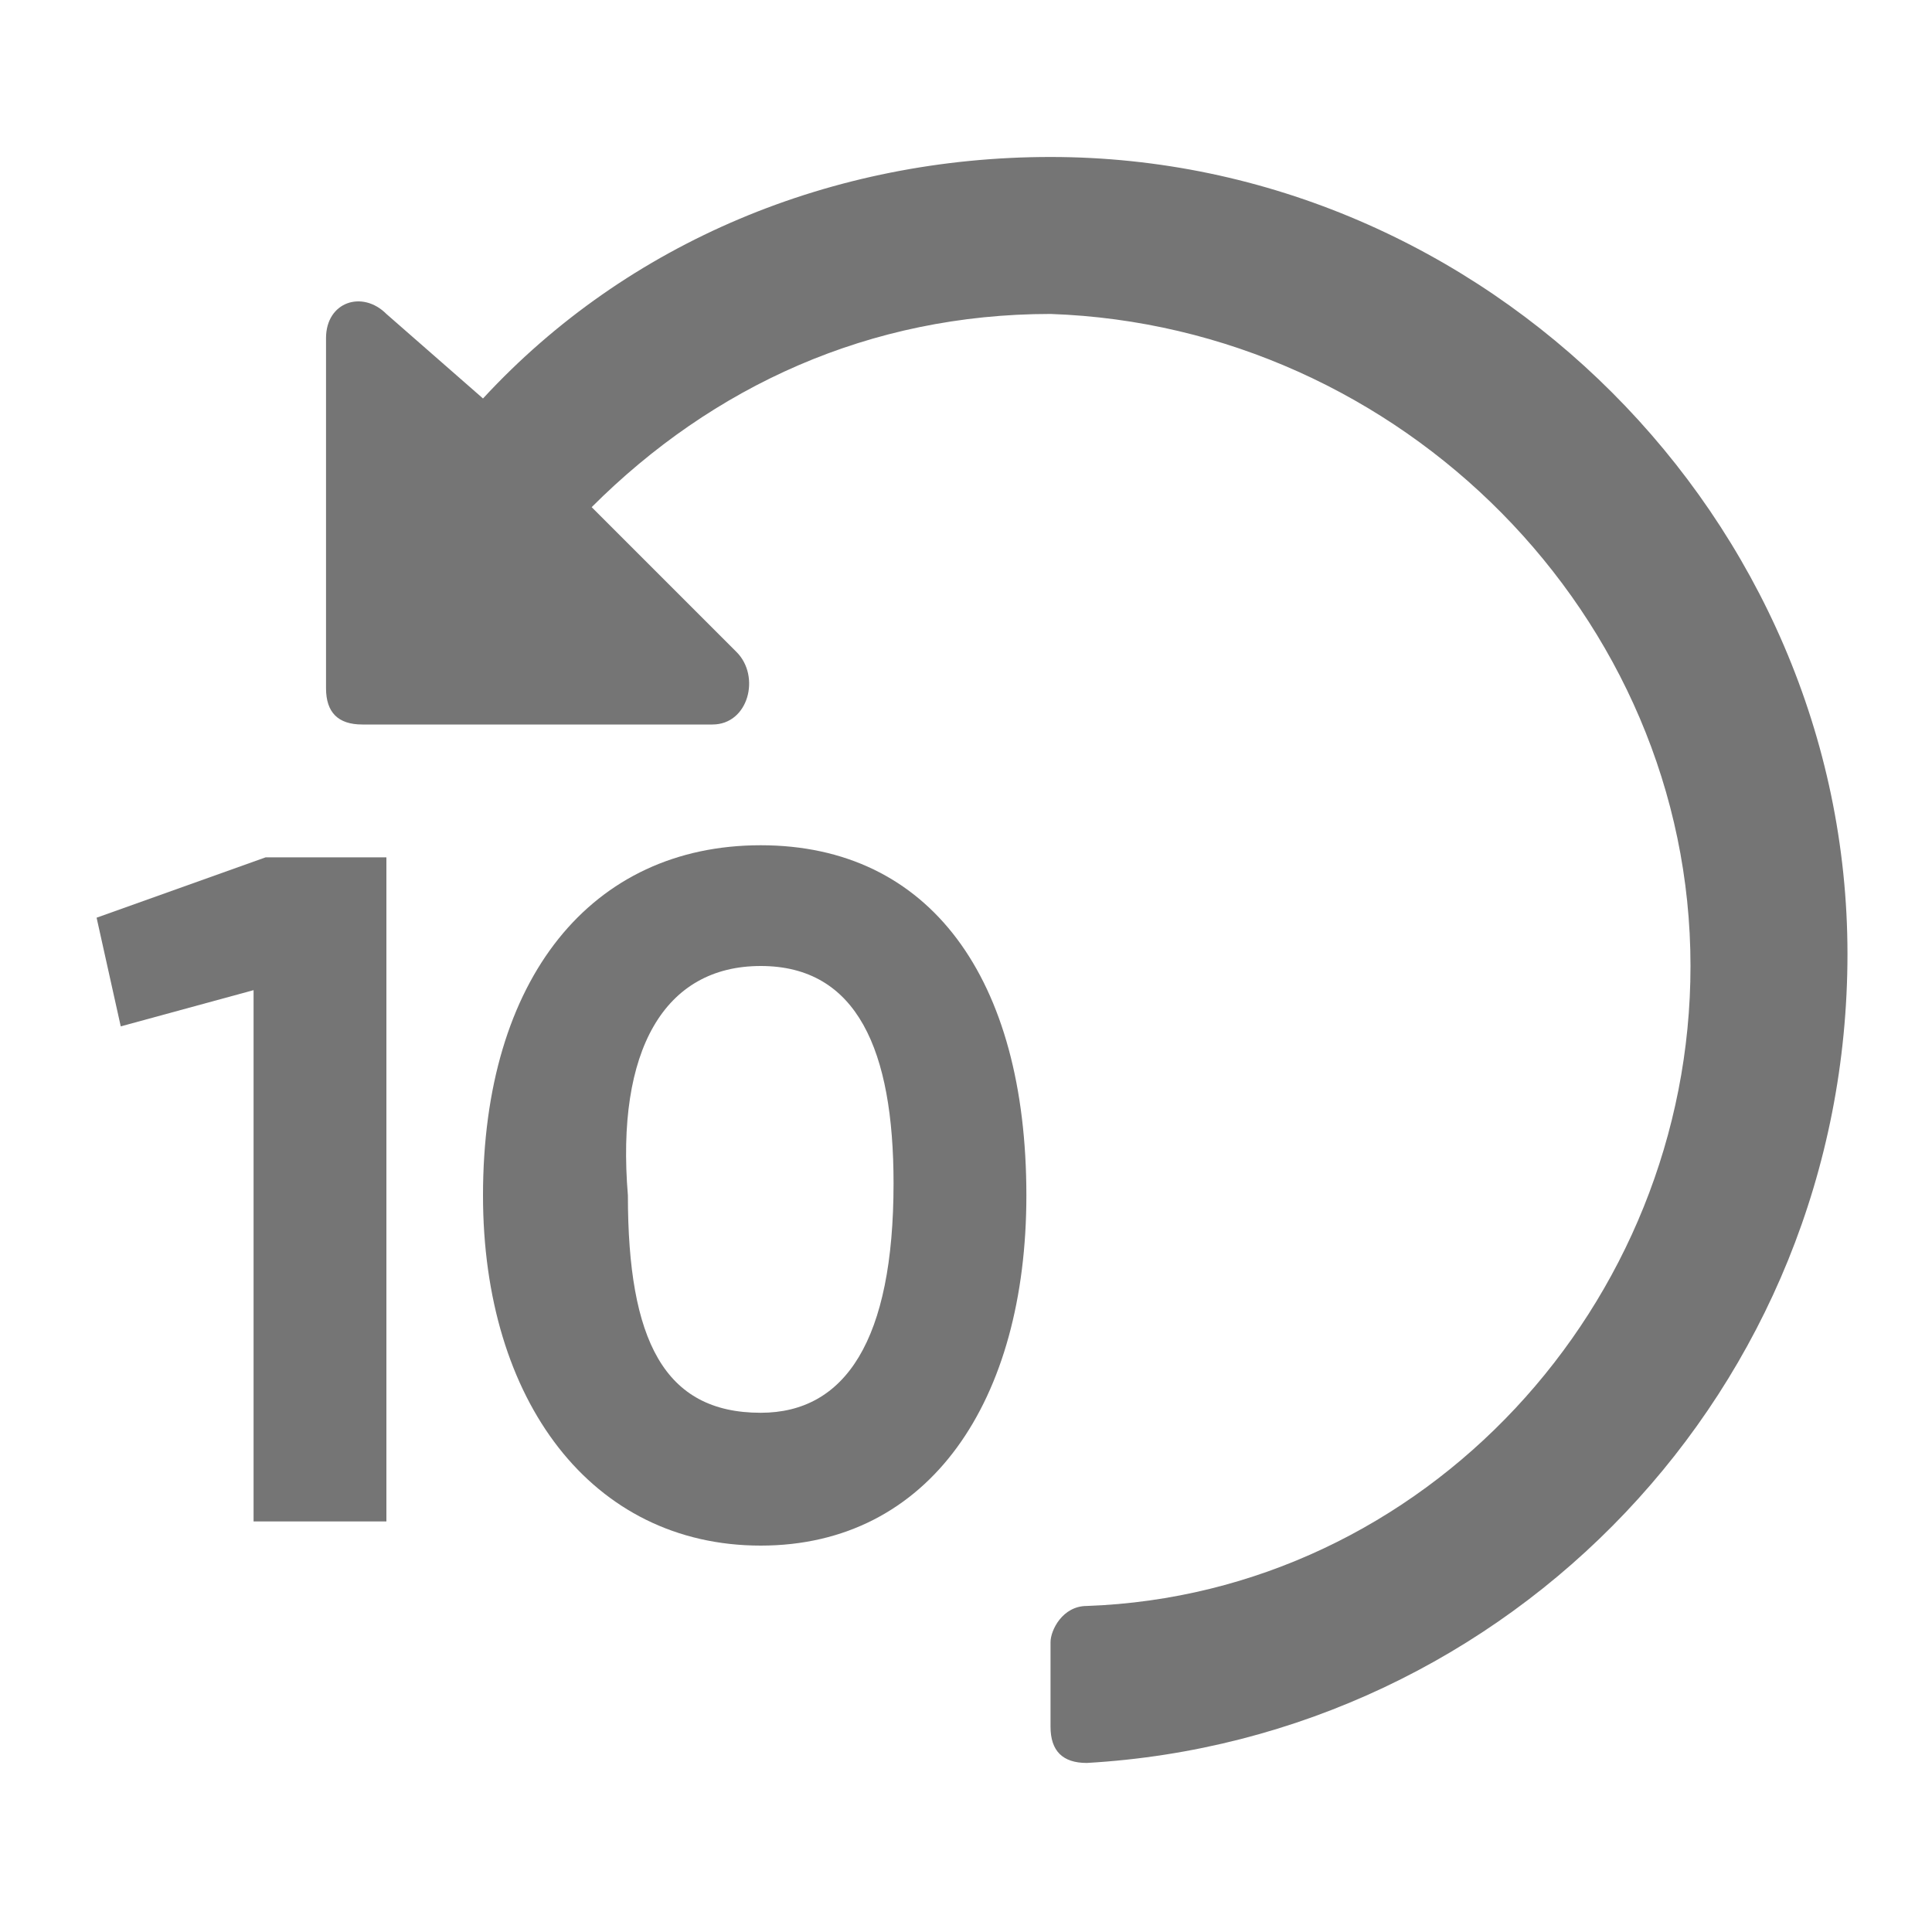
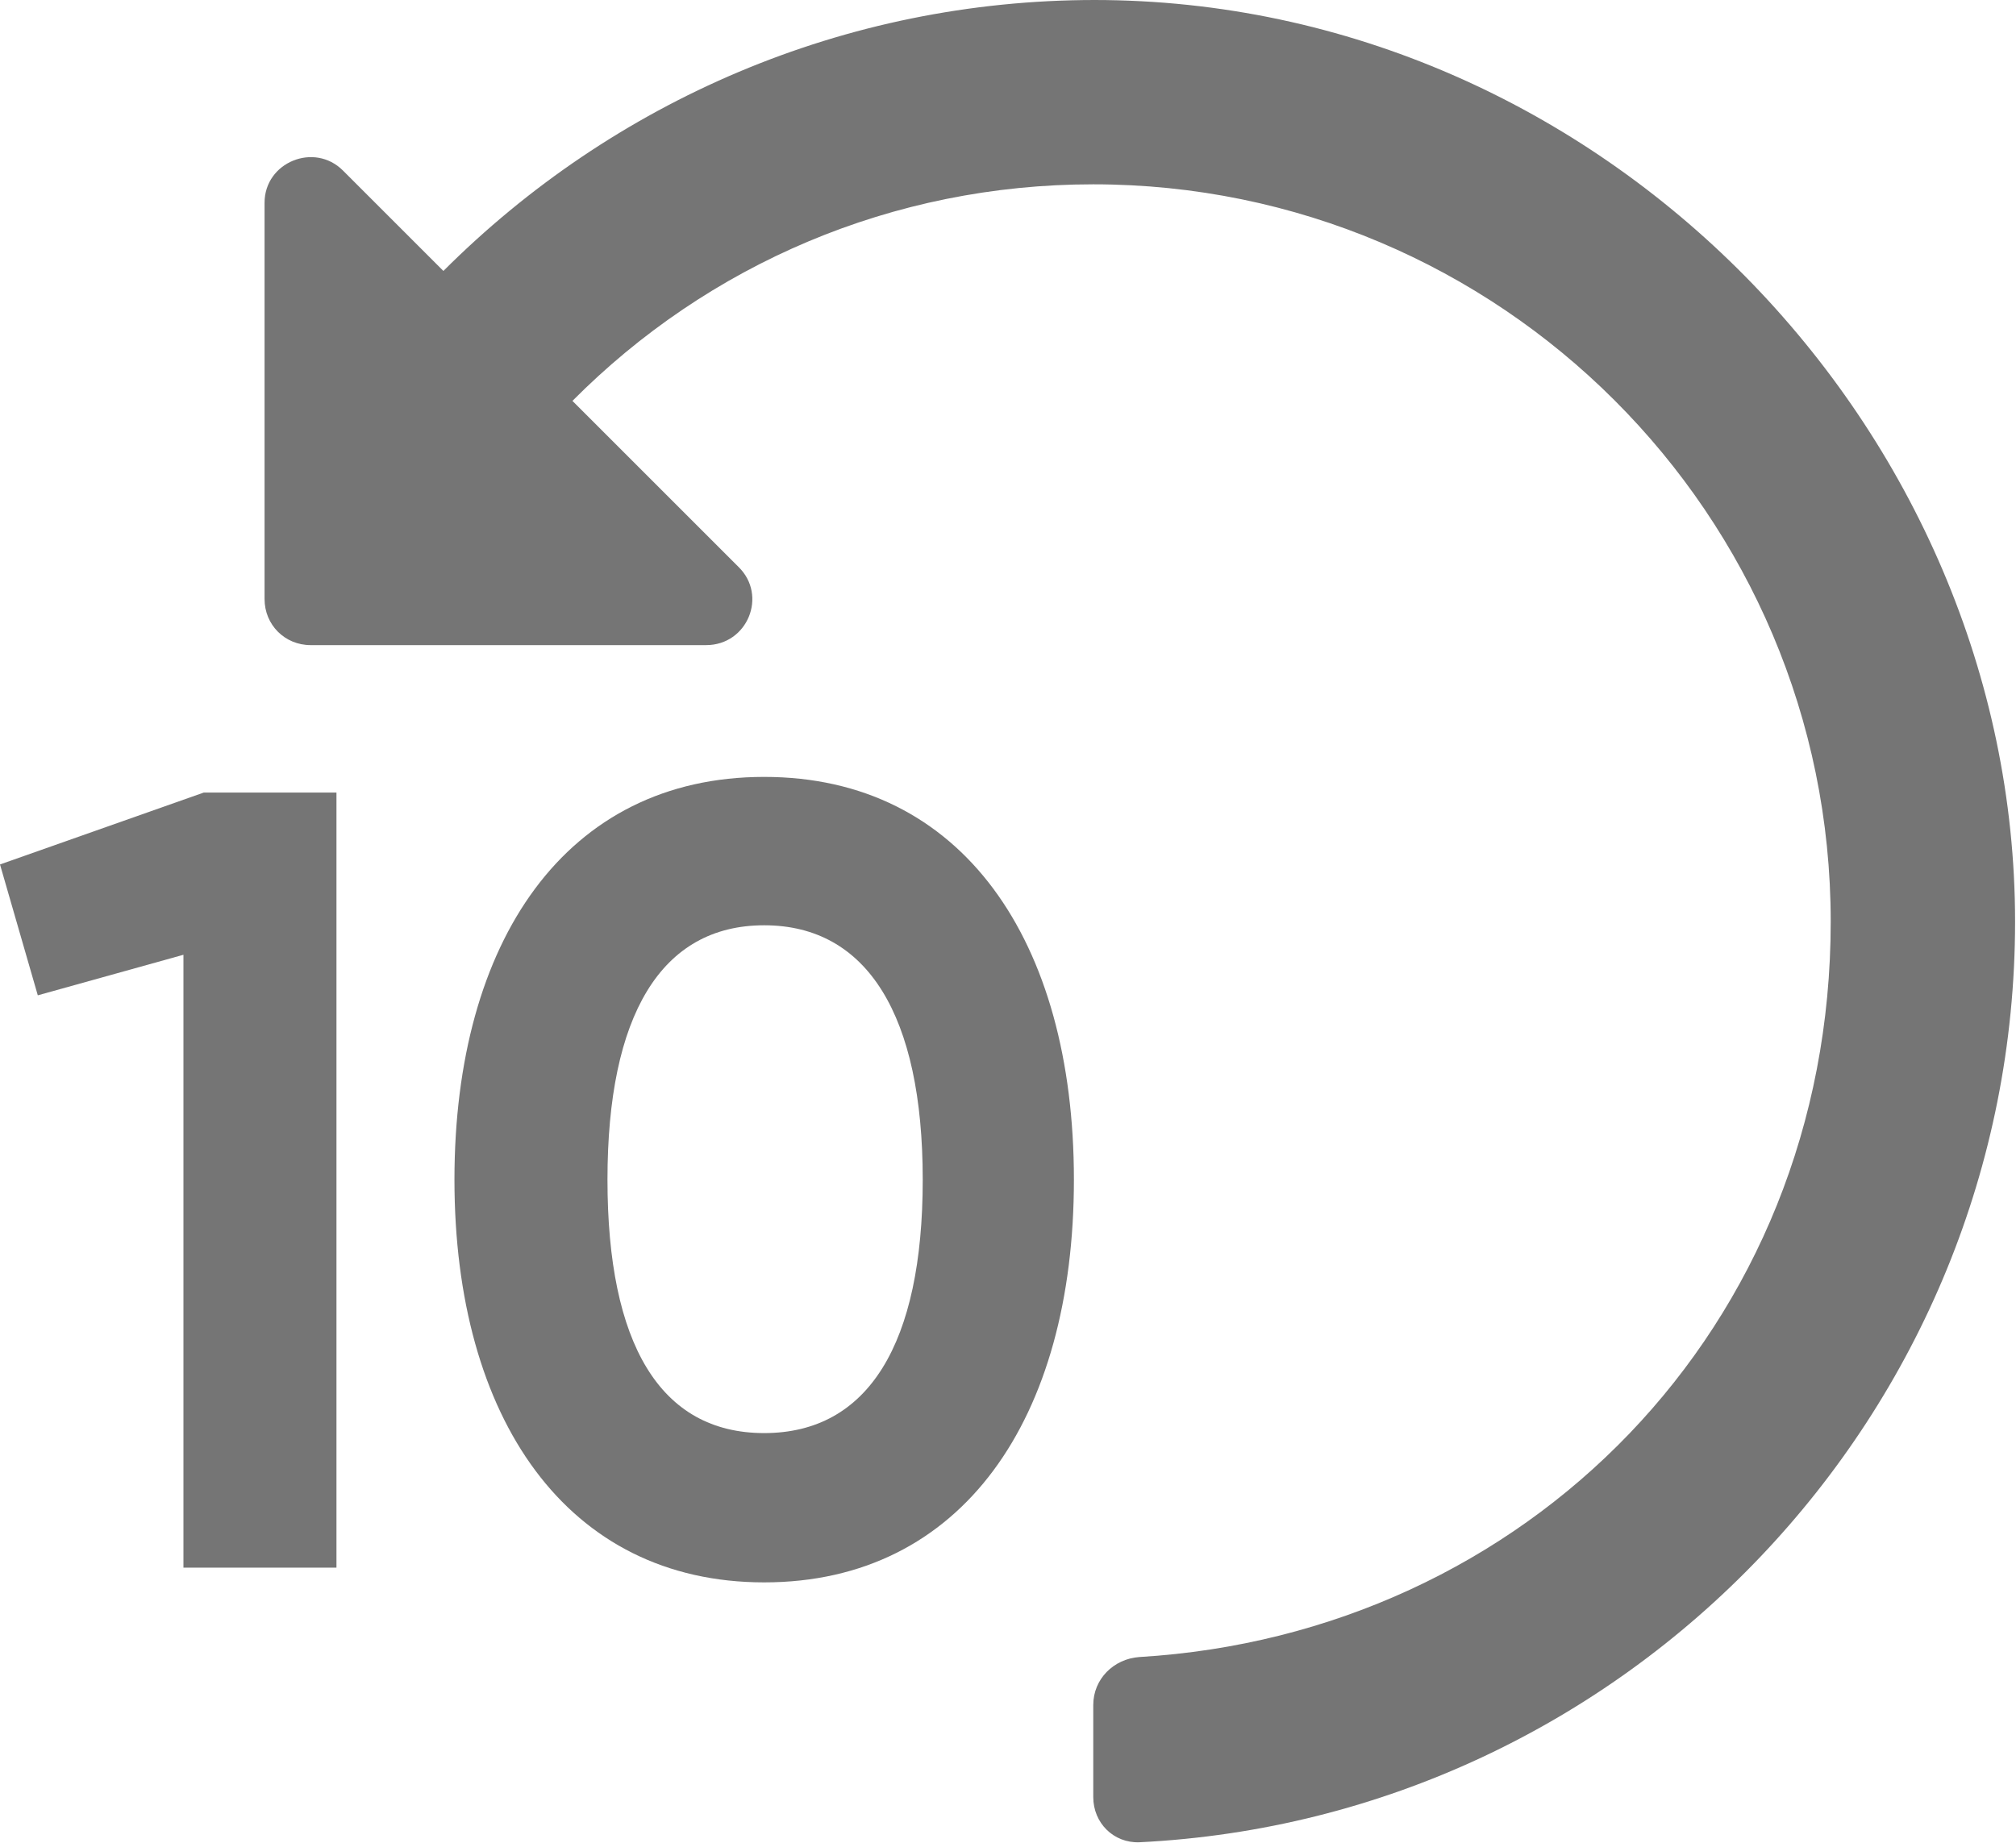
- <svg xmlns="http://www.w3.org/2000/svg" version="1.1" id="Calque_1" x="0px" y="0px" viewBox="0 0 16 16" style="enable-background:new 0 0 16 16;" xml:space="preserve">
-   <style type="text/css">
- 	.st0{fill:#757575;}
- </style>
-   <g>
-     <path class="st0" d="M8.7,1.3c-1.8,0-3.5,0.7-4.7,2L3.2,2.6C3,2.4,2.7,2.5,2.7,2.8v2.9C2.7,5.9,2.8,6,3,6h2.9   c0.3,0,0.4-0.4,0.2-0.6L4.9,4.2c1-1,2.3-1.6,3.8-1.6C11.6,2.7,14,5.1,14,8c0,2.8-2.2,5.2-5,5.3c-0.2,0-0.3,0.2-0.3,0.3v0.7   c0,0.2,0.1,0.3,0.3,0.3c3.5-0.2,6.3-3.1,6.3-6.7C15.3,4.3,12.3,1.3,8.7,1.3L8.7,1.3z" />
-     <path class="st0" d="M2.2,7.1L0.8,7.6L1,8.5l1.1-0.3v4.4h1.1V7.1H2.2z" />
-     <path class="st0" d="M6.3,12.8c1.4,0,2.2-1.2,2.2-2.9C8.5,8.1,7.7,7,6.3,7C4.9,7,4,8.1,4,9.9C4,11.6,4.9,12.8,6.3,12.8z M6.3,11.7   c-0.8,0-1.1-0.6-1.1-1.8C5.1,8.7,5.5,8,6.3,8s1.1,0.7,1.1,1.8C7.4,11.1,7,11.7,6.3,11.7z" />
-   </g>
+ <svg xmlns="http://www.w3.org/2000/svg" id="a" viewBox="0 0 21.87 19.99">
+   <path d="M11.88,0C9.16,0,6.65,1.1,4.81,2.94l-1.09-1.09c-.31-.31-.85-.09-.85,.35V6.5c0,.28,.22,.5,.5,.5H7.66c.45,0,.67-.54,.35-.85l-1.8-1.8c1.47-1.48,3.47-2.35,5.65-2.35,4.41,0,8,3.58,8,8s-3.32,7.73-7.5,7.98c-.28,.02-.5,.24-.5,.52v1c0,.28,.22,.5,.5,.49,5.28-.26,9.5-4.65,9.5-9.99S17.38,0,11.87,0h.01Z" fill="#757575" />
+   <path d="M2.21,8.6l-2.21,.78,.41,1.42,1.58-.44v6.65h1.66V8.6h-1.44Z" fill="#757575" />
+   <path d="M8.29,17.17c2.15,0,3.36-1.78,3.36-4.37s-1.21-4.37-3.36-4.37-3.36,1.78-3.36,4.37,1.22,4.37,3.36,4.37Zm0-1.62c-1.13,0-1.7-.97-1.7-2.75s.58-2.76,1.7-2.76,1.72,.98,1.72,2.76-.59,2.75-1.72,2.75Z" fill="#757575" />
</svg>
